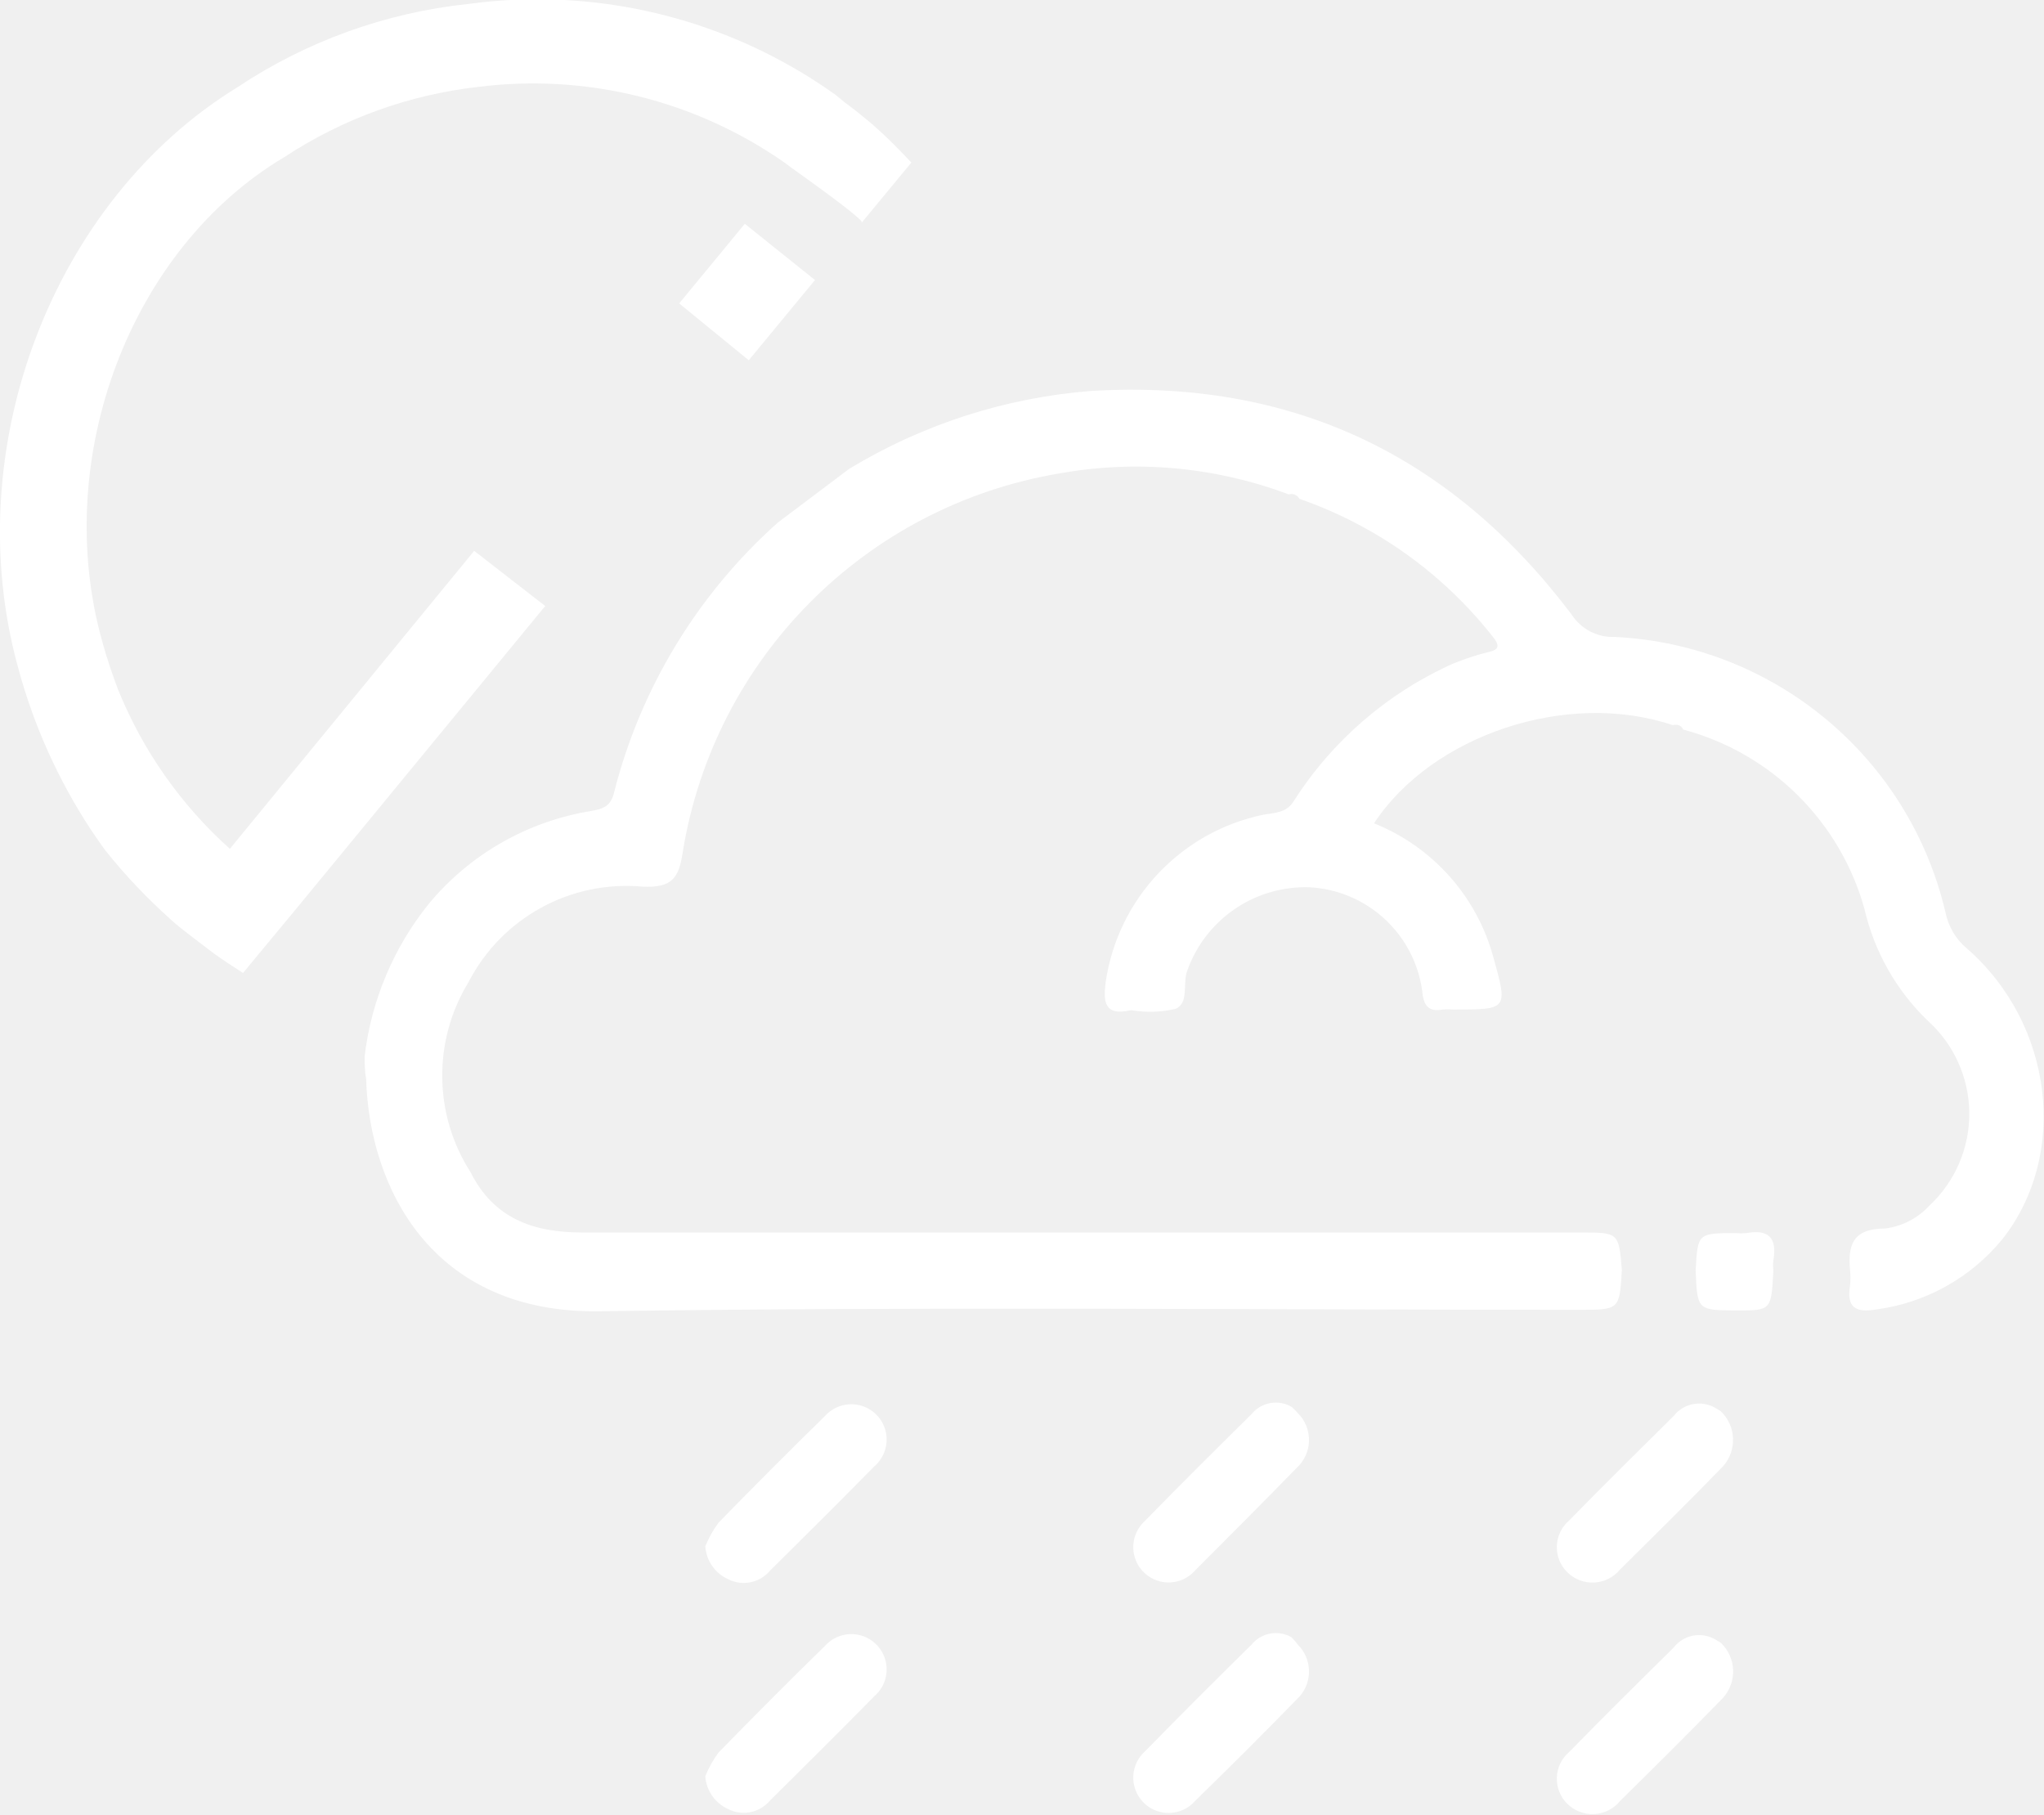
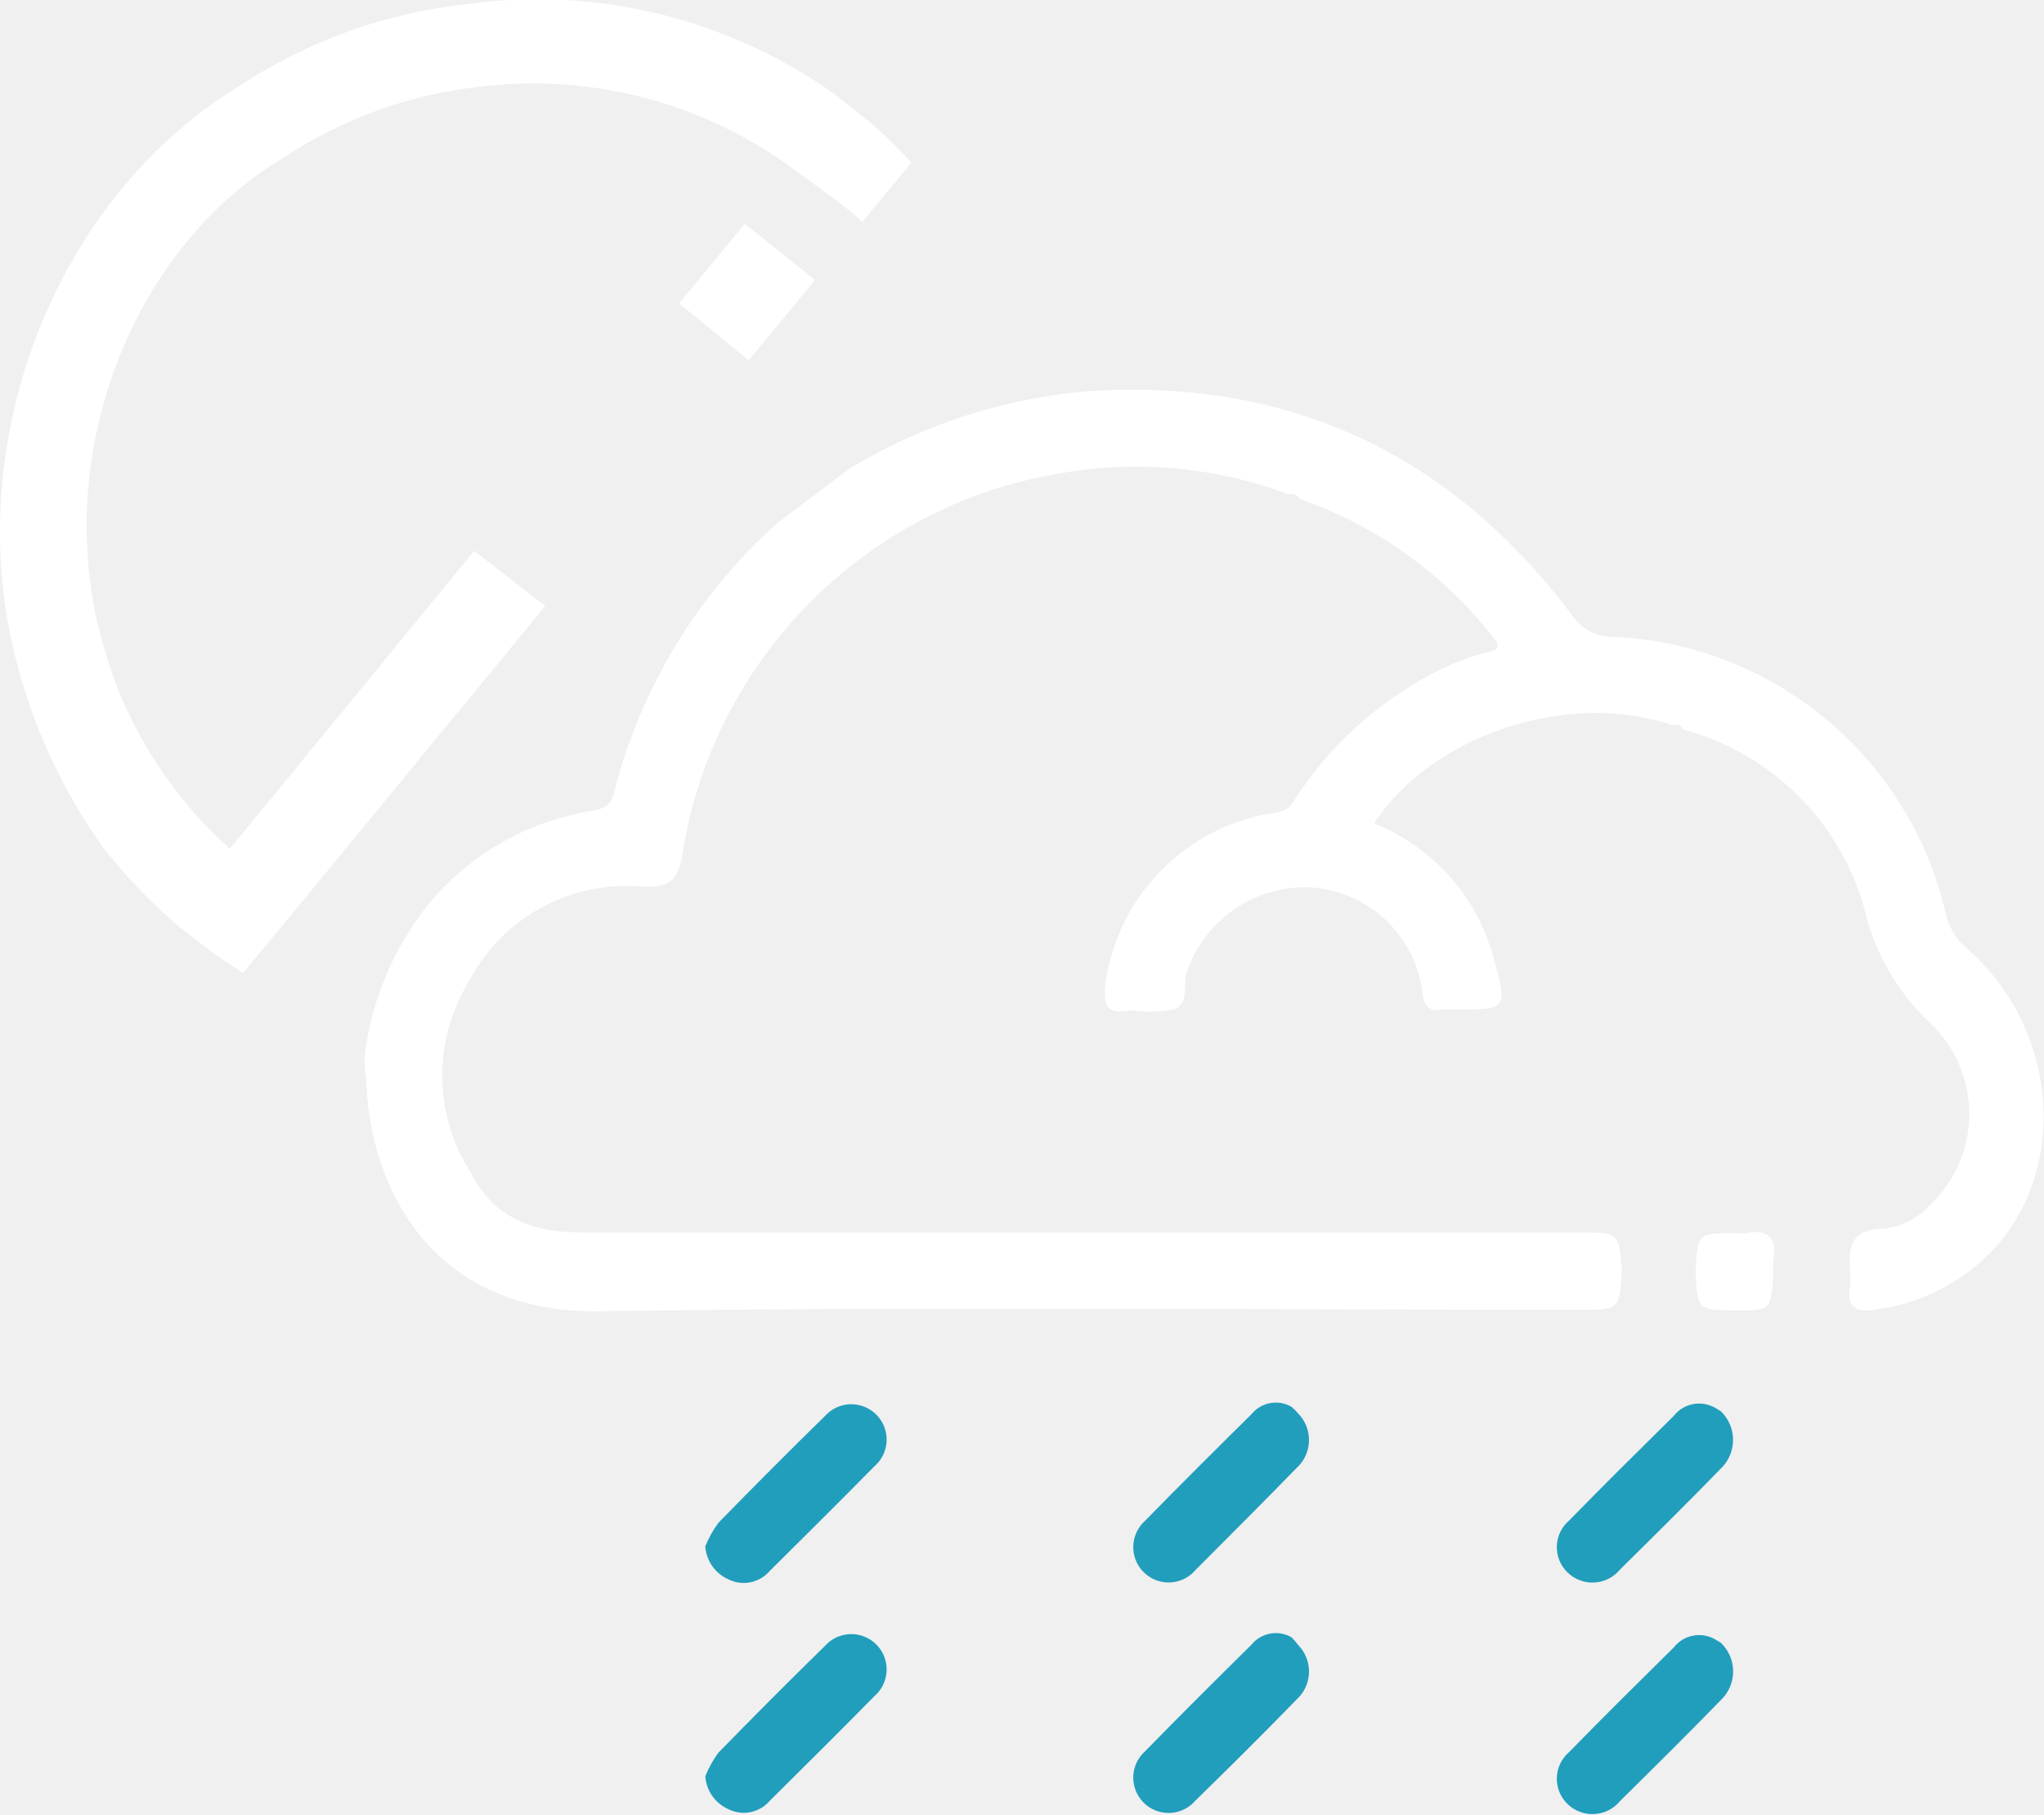
<svg xmlns="http://www.w3.org/2000/svg" viewBox="0 0 97.81 86.83">
  <defs>
    <style>.cls-1{fill:#FFFFFF;}.cls-2{fill:#FFFFFF;}.cls-3{fill:#FFFFFF;}</style>
  </defs>
  <g id="Layer_2" data-name="Layer 2">
    <g id="Layer_1-2" data-name="Layer 1">
-       <path fill="#FFFFFF" d="M82.34,67.53a1.9,1.9,0,0,1,.11,2.64h0c-1.62,1.67-3.27,3.3-4.92,4.93a1.71,1.71,0,0,1-2.54.13,1.68,1.68,0,0,1,.1-2.47c1.66-1.7,3.35-3.37,5-5a1.54,1.54,0,0,1,2-.38Z" />
-       <path fill="#FFFFFF" d="M62.11,67.63a1.81,1.81,0,0,1,.09,2.46h0c-1.66,1.71-3.34,3.38-5,5.05a1.69,1.69,0,1,1-2.41-2.36c1.68-1.72,3.39-3.42,5.1-5.11a1.5,1.5,0,0,1,1.91-.35A2.6,2.6,0,0,1,62.11,67.63Z" />
-       <path fill="#FFFFFF" d="M33.75,74a5.15,5.15,0,0,1,.63-1.13c1.68-1.72,3.38-3.43,5.1-5.11a1.69,1.69,0,1,1,2.36,2.41c-1.66,1.69-3.35,3.36-5,5a1.64,1.64,0,0,1-2,.4A1.86,1.86,0,0,1,33.75,74Z" />
-       <path fill="#FFFFFF" d="M82.34,78.61a1.89,1.89,0,0,1,.11,2.64h0c-1.62,1.67-3.27,3.3-4.92,4.93a1.71,1.71,0,0,1-2.54.13,1.68,1.68,0,0,1,.1-2.47c1.66-1.7,3.35-3.37,5-5a1.54,1.54,0,0,1,2-.38Z" />
-       <path fill="#FFFFFF" d="M62.11,78.71a1.81,1.81,0,0,1,.09,2.46h0c-1.66,1.71-3.34,3.38-5,5a1.69,1.69,0,1,1-2.41-2.36c1.68-1.72,3.39-3.42,5.1-5.11a1.5,1.5,0,0,1,1.91-.35A2.6,2.6,0,0,1,62.11,78.71Z" />
-       <path fill="#FFFFFF" d="M33.75,85a5.15,5.15,0,0,1,.63-1.13c1.68-1.72,3.38-3.43,5.1-5.11a1.69,1.69,0,1,1,2.36,2.41c-1.66,1.69-3.35,3.36-5,5a1.64,1.64,0,0,1-2,.4A1.86,1.86,0,0,1,33.75,85Z" />
+       <path fill="#219EBC" d="M82.34,67.53a1.9,1.9,0,0,1,.11,2.64h0c-1.62,1.67-3.27,3.3-4.92,4.93a1.71,1.71,0,0,1-2.54.13,1.68,1.68,0,0,1,.1-2.47c1.66-1.7,3.35-3.37,5-5a1.54,1.54,0,0,1,2-.38Z" />
+       <path fill="#219EBC" d="M62.11,67.63a1.81,1.81,0,0,1,.09,2.46h0c-1.66,1.71-3.34,3.38-5,5.05a1.69,1.69,0,1,1-2.41-2.36c1.68-1.72,3.39-3.42,5.1-5.11a1.5,1.5,0,0,1,1.91-.35A2.6,2.6,0,0,1,62.11,67.63Z" />
+       <path fill="#219EBC" d="M33.75,74a5.15,5.15,0,0,1,.63-1.13c1.68-1.72,3.38-3.43,5.1-5.11a1.69,1.69,0,1,1,2.36,2.41c-1.66,1.69-3.35,3.36-5,5a1.64,1.64,0,0,1-2,.4A1.86,1.86,0,0,1,33.75,74Z" />
+       <path fill="#219EBC" d="M82.34,78.61a1.89,1.89,0,0,1,.11,2.64h0c-1.62,1.67-3.27,3.3-4.92,4.93a1.71,1.71,0,0,1-2.54.13,1.68,1.68,0,0,1,.1-2.47c1.66-1.7,3.35-3.37,5-5a1.54,1.54,0,0,1,2-.38Z" />
+       <path fill="#219EBC" d="M62.11,78.71a1.81,1.81,0,0,1,.09,2.46h0c-1.66,1.71-3.34,3.38-5,5a1.69,1.69,0,1,1-2.41-2.36c1.68-1.72,3.39-3.42,5.1-5.11a1.5,1.5,0,0,1,1.91-.35A2.6,2.6,0,0,1,62.11,78.71Z" />
+       <path fill="#219EBC" d="M33.75,85a5.15,5.15,0,0,1,.63-1.13c1.68-1.72,3.38-3.43,5.1-5.11a1.69,1.69,0,1,1,2.36,2.41c-1.66,1.69-3.35,3.36-5,5a1.64,1.64,0,0,1-2,.4A1.86,1.86,0,0,1,33.75,85Z" />
      <path class="cls-1" d="M17.45,50.54a14.33,14.33,0,0,1,3.07-7.29,12.73,12.73,0,0,1,7.76-4.44c.61-.1.95-.25,1.1-.87A25.83,25.83,0,0,1,37.23,25l3.4-2.56A26.25,26.25,0,0,1,52.2,18.71c9.59-.58,17.23,3.05,23,10.69a2.35,2.35,0,0,0,2.07,1.08A17.11,17.11,0,0,1,93.1,43.68a3,3,0,0,0,1,1.69C98.28,49,99,55.28,95.81,59.31a9.41,9.41,0,0,1-6,3.35c-1,.17-1.46-.07-1.28-1.15a3.52,3.52,0,0,0,0-.72c-.12-1.24.16-2,1.67-2a3.47,3.47,0,0,0,2.12-1.09,6,6,0,0,0-.1-8.88,10.8,10.8,0,0,1-3-5.32,12.3,12.3,0,0,0-8.68-8.59h0c-.1-.23-.29-.25-.5-.21C75,33,68.52,35.18,65.75,39.4a9.62,9.62,0,0,1,5.7,6.37c.71,2.55.72,2.54-1.91,2.54a2.68,2.68,0,0,0-.49,0c-.75.14-.94-.25-1-.93a5.75,5.75,0,0,0-5.39-4.92,6,6,0,0,0-5.85,4c-.23.62.1,1.54-.56,1.82a5.36,5.36,0,0,1-2.05.07.48.48,0,0,0-.12,0c-1.25.28-1.29-.44-1.17-1.36a9.6,9.6,0,0,1,7.53-8c.54-.1,1.12-.07,1.48-.67a17.52,17.52,0,0,1,7.63-6.57,13,13,0,0,1,1.6-.53c.65-.12.61-.35.26-.78a20.22,20.22,0,0,0-9.23-6.57h0a.43.43,0,0,0-.51-.21,20.73,20.73,0,0,0-11-1,21.93,21.93,0,0,0-18,18.12c-.18,1.2-.48,1.72-1.92,1.65A8.5,8.5,0,0,0,22.42,47a8.57,8.57,0,0,0,.1,9.1c1.11,2.21,3,2.88,5.34,2.88H75.61c1.85,0,1.85,0,2,1.79-.11,1.91-.11,1.91-2.06,1.91-15.63,0-31.26-.16-46.88.07-8,.11-11-5.91-11.15-11.13C17.45,51.27,17.45,50.91,17.45,50.54Z" />
      <path class="cls-2" d="M81.14,60.8c.1-1.79.1-1.79,1.93-1.79a2.68,2.68,0,0,0,.49,0c1.07-.2,1.49.23,1.3,1.3a2.05,2.05,0,0,0,0,.49c-.1,1.91-.1,1.91-1.75,1.91C81.22,62.7,81.22,62.7,81.14,60.8Z" />
      <path class="cls-3" d="M11,40.62A20.61,20.61,0,0,1,5.65,33c-.28-.74-.54-1.51-.76-2.31C2.43,21.9,6.26,11.87,13.62,7.51a21.16,21.16,0,0,1,9.25-3.35A21,21,0,0,1,37.57,7.8l.29.22s2.91,2.05,3.37,2.57l0,.07,2.38-2.88c-.56-.6-1.13-1.18-1.73-1.71-.24-.22-.49-.41-.73-.61s-.49-.38-.74-.57L40,4.55A24.55,24.55,0,0,0,22.4.19a24.57,24.57,0,0,0-11.06,4C2.58,9.57-2.06,21.42.88,32a26.82,26.82,0,0,0,3.48,7.72h0c.23.33.45.67.7,1A27.07,27.07,0,0,0,8.17,44h0c.27.25.56.48.85.7l1.19.91c.47.34.95.65,1.42.95l2.75-3.32L26.09,29l-3.4-2.64Z" />
      <polygon class="cls-3" points="35.64 10.71 32.5 14.52 35.83 17.24 39 13.4 35.64 10.71" />
    </g>
  </g>
</svg>
